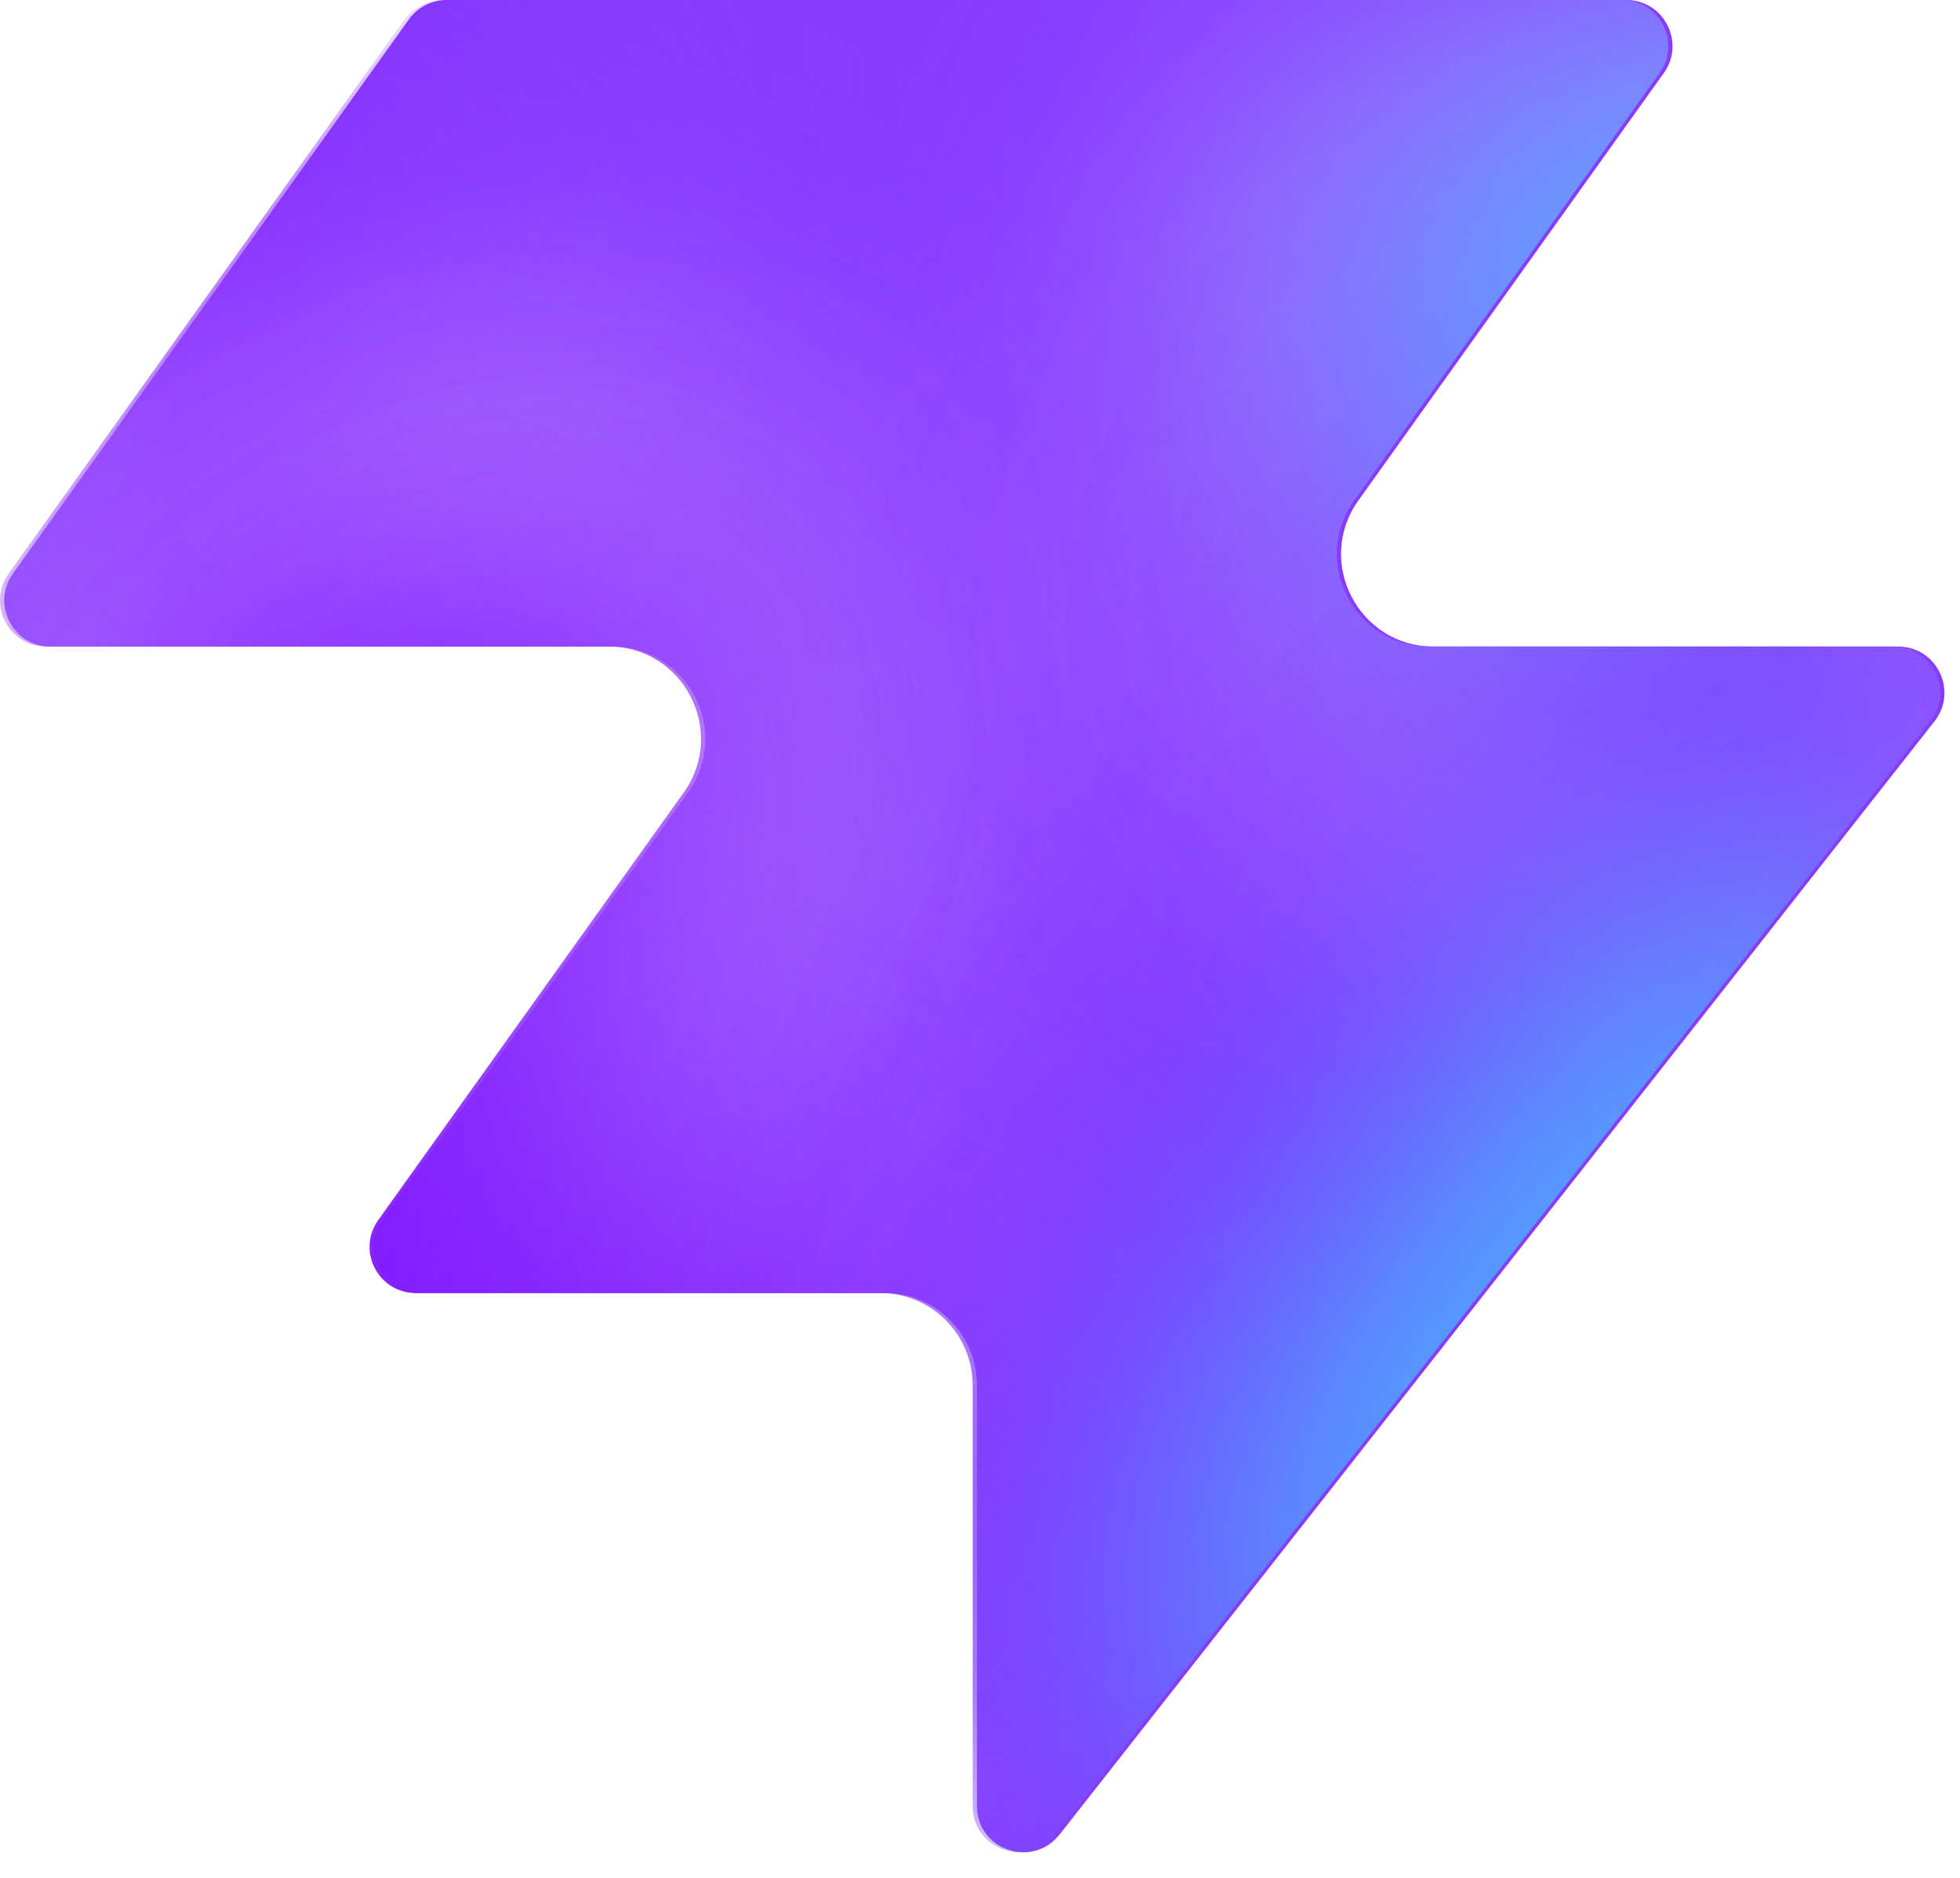
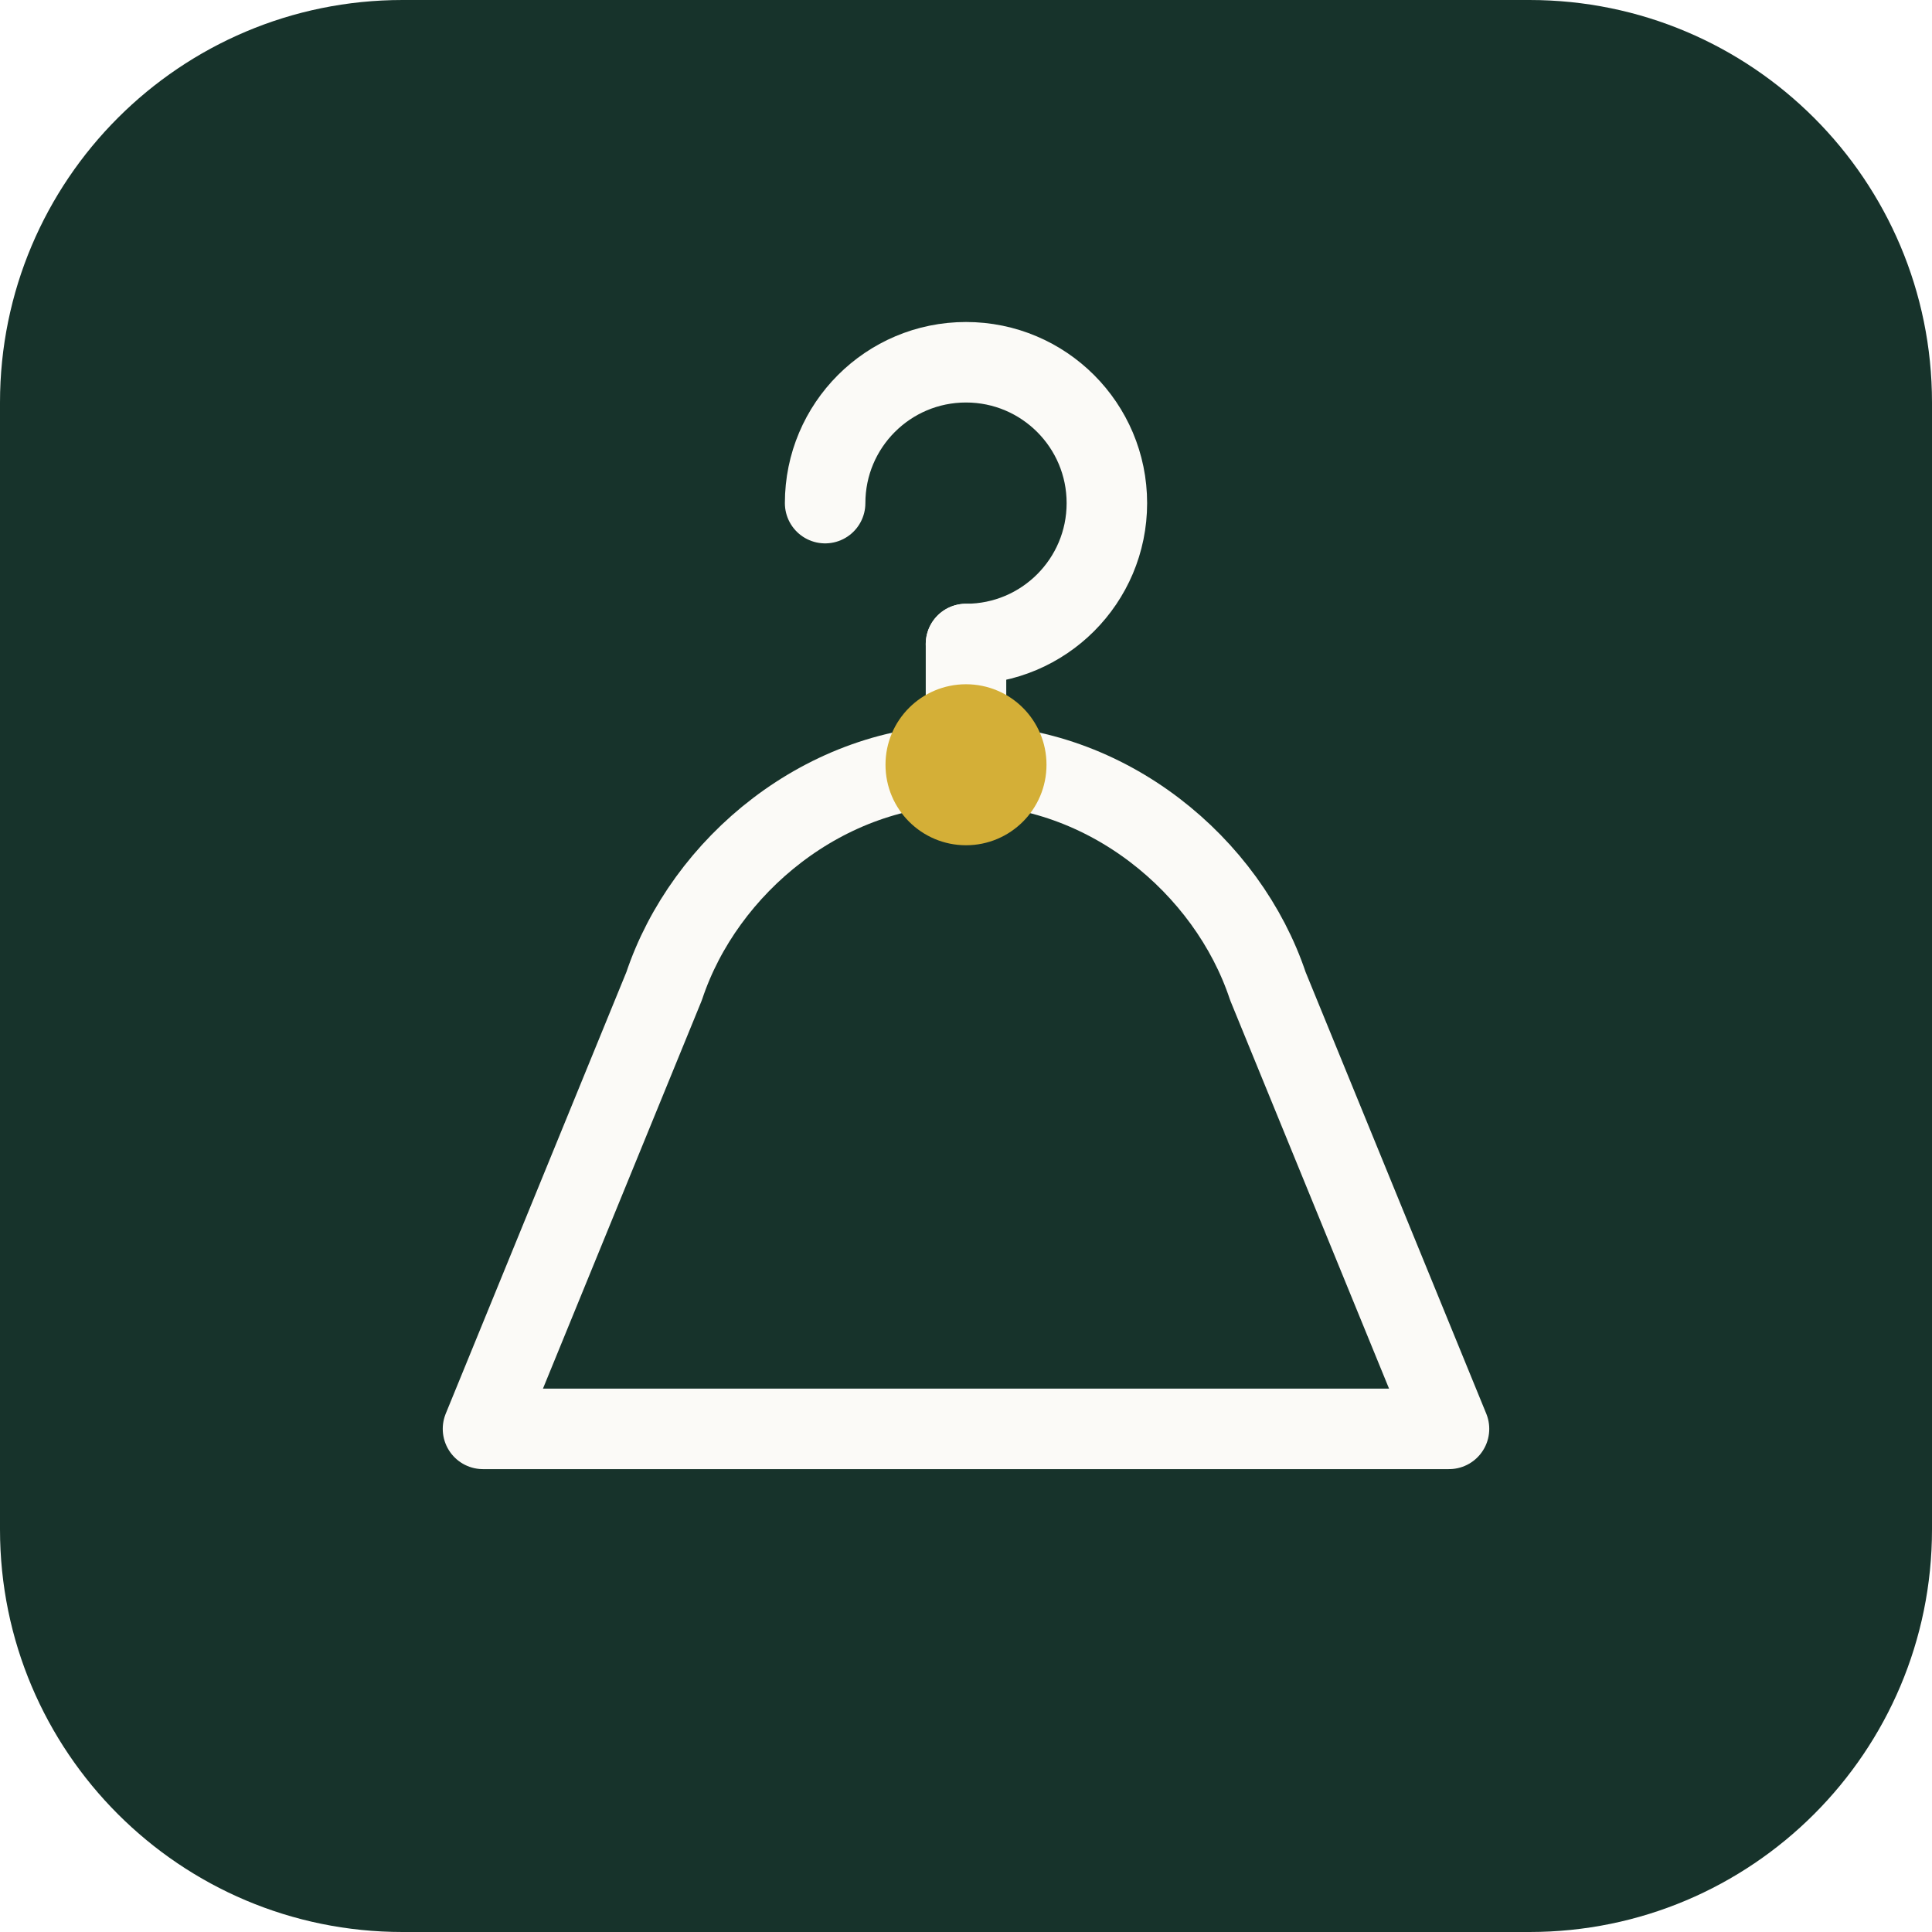
- <svg xmlns="http://www.w3.org/2000/svg" width="48" height="46" fill="none" viewBox="0 0 48 46">
-   <path fill="#863bff" d="M25.946 44.938c-.664.845-2.021.375-2.021-.698V33.937a2.26 2.26 0 0 0-2.262-2.262H10.287c-.92 0-1.456-1.04-.92-1.788l7.48-10.471c1.07-1.497 0-3.578-1.842-3.578H1.237c-.92 0-1.456-1.04-.92-1.788L10.013.474c.214-.297.556-.474.92-.474h28.894c.92 0 1.456 1.04.92 1.788l-7.48 10.471c-1.07 1.498 0 3.579 1.842 3.579h11.377c.943 0 1.473 1.088.89 1.83L25.947 44.94z" style="fill:#863bff;fill:color(display-p3 .525 .23 1);fill-opacity:1" />
-   <mask id="a" width="48" height="46" x="0" y="0" maskUnits="userSpaceOnUse" style="mask-type:alpha">
-     <path fill="#000" d="M25.842 44.938c-.664.844-2.021.375-2.021-.698V33.937a2.26 2.26 0 0 0-2.262-2.262H10.183c-.92 0-1.456-1.04-.92-1.788l7.48-10.471c1.07-1.498 0-3.579-1.842-3.579H1.133c-.92 0-1.456-1.04-.92-1.787L9.91.473c.214-.297.556-.474.92-.474h28.894c.92 0 1.456 1.04.92 1.788l-7.48 10.471c-1.07 1.498 0 3.578 1.842 3.578h11.377c.943 0 1.473 1.088.89 1.832L25.843 44.94z" style="fill:#000;fill-opacity:1" />
-   </mask>
-   <g mask="url(#a)">
-     <g filter="url(#b)">
-       <ellipse cx="5.508" cy="14.704" fill="#ede6ff" rx="5.508" ry="14.704" style="fill:#ede6ff;fill:color(display-p3 .927 .903 1);fill-opacity:1" transform="matrix(.00324 1 1 -.00324 -4.47 31.516)" />
-     </g>
-     <g filter="url(#c)">
-       <ellipse cx="10.399" cy="29.851" fill="#ede6ff" rx="10.399" ry="29.851" style="fill:#ede6ff;fill:color(display-p3 .927 .903 1);fill-opacity:1" transform="matrix(.00324 1 1 -.00324 -39.328 7.883)" />
-     </g>
-     <g filter="url(#d)">
-       <ellipse cx="5.508" cy="30.487" fill="#7e14ff" rx="5.508" ry="30.487" style="fill:#7e14ff;fill:color(display-p3 .492 .077 1);fill-opacity:1" transform="rotate(89.814 -25.913 -14.639)scale(1 -1)" />
-     </g>
-     <g filter="url(#e)">
-       <ellipse cx="5.508" cy="30.599" fill="#7e14ff" rx="5.508" ry="30.599" style="fill:#7e14ff;fill:color(display-p3 .492 .077 1);fill-opacity:1" transform="rotate(89.814 -32.644 -3.334)scale(1 -1)" />
-     </g>
-     <g filter="url(#f)">
-       <ellipse cx="5.508" cy="30.599" fill="#7e14ff" rx="5.508" ry="30.599" style="fill:#7e14ff;fill:color(display-p3 .492 .077 1);fill-opacity:1" transform="matrix(.00324 1 1 -.00324 -34.34 30.47)" />
-     </g>
-     <g filter="url(#g)">
-       <ellipse cx="14.072" cy="22.078" fill="#ede6ff" rx="14.072" ry="22.078" style="fill:#ede6ff;fill:color(display-p3 .927 .903 1);fill-opacity:1" transform="rotate(93.35 24.506 48.493)scale(-1 1)" />
-     </g>
-     <g filter="url(#h)">
-       <ellipse cx="3.47" cy="21.501" fill="#7e14ff" rx="3.47" ry="21.501" style="fill:#7e14ff;fill:color(display-p3 .492 .077 1);fill-opacity:1" transform="rotate(89.009 28.708 47.59)scale(-1 1)" />
-     </g>
-     <g filter="url(#i)">
-       <ellipse cx="3.47" cy="21.501" fill="#7e14ff" rx="3.47" ry="21.501" style="fill:#7e14ff;fill:color(display-p3 .492 .077 1);fill-opacity:1" transform="rotate(89.009 28.708 47.59)scale(-1 1)" />
-     </g>
-     <g filter="url(#j)">
-       <ellipse cx=".387" cy="8.972" fill="#7e14ff" rx="4.407" ry="29.108" style="fill:#7e14ff;fill:color(display-p3 .492 .077 1);fill-opacity:1" transform="rotate(39.51 .387 8.972)" />
-     </g>
-     <g filter="url(#k)">
-       <ellipse cx="47.523" cy="-6.092" fill="#7e14ff" rx="4.407" ry="29.108" style="fill:#7e14ff;fill:color(display-p3 .492 .077 1);fill-opacity:1" transform="rotate(37.892 47.523 -6.092)" />
-     </g>
-     <g filter="url(#l)">
-       <ellipse cx="41.412" cy="6.333" fill="#47bfff" rx="5.971" ry="9.665" style="fill:#47bfff;fill:color(display-p3 .28 .748 1);fill-opacity:1" transform="rotate(37.892 41.412 6.333)" />
-     </g>
-     <g filter="url(#m)">
-       <ellipse cx="-1.879" cy="38.332" fill="#7e14ff" rx="4.407" ry="29.108" style="fill:#7e14ff;fill:color(display-p3 .492 .077 1);fill-opacity:1" transform="rotate(37.892 -1.88 38.332)" />
-     </g>
-     <g filter="url(#n)">
-       <ellipse cx="-1.879" cy="38.332" fill="#7e14ff" rx="4.407" ry="29.108" style="fill:#7e14ff;fill:color(display-p3 .492 .077 1);fill-opacity:1" transform="rotate(37.892 -1.88 38.332)" />
-     </g>
-     <g filter="url(#o)">
-       <ellipse cx="35.651" cy="29.907" fill="#7e14ff" rx="4.407" ry="29.108" style="fill:#7e14ff;fill:color(display-p3 .492 .077 1);fill-opacity:1" transform="rotate(37.892 35.651 29.907)" />
-     </g>
-     <g filter="url(#p)">
-       <ellipse cx="38.418" cy="32.4" fill="#47bfff" rx="5.971" ry="15.297" style="fill:#47bfff;fill:color(display-p3 .28 .748 1);fill-opacity:1" transform="rotate(37.892 38.418 32.4)" />
-     </g>
-   </g>
-   <defs>
-     <filter id="b" width="60.045" height="41.654" x="-19.77" y="16.149" color-interpolation-filters="sRGB" filterUnits="userSpaceOnUse">
-       <feFlood flood-opacity="0" result="BackgroundImageFix" />
-       <feBlend in="SourceGraphic" in2="BackgroundImageFix" result="shape" />
-       <feGaussianBlur result="effect1_foregroundBlur_2002_17158" stdDeviation="7.659" />
-     </filter>
-     <filter id="c" width="90.34" height="51.437" x="-54.613" y="-7.533" color-interpolation-filters="sRGB" filterUnits="userSpaceOnUse">
-       <feFlood flood-opacity="0" result="BackgroundImageFix" />
-       <feBlend in="SourceGraphic" in2="BackgroundImageFix" result="shape" />
-       <feGaussianBlur result="effect1_foregroundBlur_2002_17158" stdDeviation="7.659" />
-     </filter>
-     <filter id="d" width="79.355" height="29.4" x="-49.64" y="2.03" color-interpolation-filters="sRGB" filterUnits="userSpaceOnUse">
-       <feFlood flood-opacity="0" result="BackgroundImageFix" />
-       <feBlend in="SourceGraphic" in2="BackgroundImageFix" result="shape" />
-       <feGaussianBlur result="effect1_foregroundBlur_2002_17158" stdDeviation="4.596" />
-     </filter>
-     <filter id="e" width="79.579" height="29.4" x="-45.045" y="20.029" color-interpolation-filters="sRGB" filterUnits="userSpaceOnUse">
-       <feFlood flood-opacity="0" result="BackgroundImageFix" />
-       <feBlend in="SourceGraphic" in2="BackgroundImageFix" result="shape" />
-       <feGaussianBlur result="effect1_foregroundBlur_2002_17158" stdDeviation="4.596" />
-     </filter>
-     <filter id="f" width="79.579" height="29.4" x="-43.513" y="21.178" color-interpolation-filters="sRGB" filterUnits="userSpaceOnUse">
-       <feFlood flood-opacity="0" result="BackgroundImageFix" />
-       <feBlend in="SourceGraphic" in2="BackgroundImageFix" result="shape" />
-       <feGaussianBlur result="effect1_foregroundBlur_2002_17158" stdDeviation="4.596" />
-     </filter>
-     <filter id="g" width="74.749" height="58.852" x="15.756" y="-17.901" color-interpolation-filters="sRGB" filterUnits="userSpaceOnUse">
-       <feFlood flood-opacity="0" result="BackgroundImageFix" />
-       <feBlend in="SourceGraphic" in2="BackgroundImageFix" result="shape" />
-       <feGaussianBlur result="effect1_foregroundBlur_2002_17158" stdDeviation="7.659" />
-     </filter>
-     <filter id="h" width="61.377" height="25.362" x="23.548" y="2.284" color-interpolation-filters="sRGB" filterUnits="userSpaceOnUse">
-       <feFlood flood-opacity="0" result="BackgroundImageFix" />
-       <feBlend in="SourceGraphic" in2="BackgroundImageFix" result="shape" />
-       <feGaussianBlur result="effect1_foregroundBlur_2002_17158" stdDeviation="4.596" />
-     </filter>
-     <filter id="i" width="61.377" height="25.362" x="23.548" y="2.284" color-interpolation-filters="sRGB" filterUnits="userSpaceOnUse">
-       <feFlood flood-opacity="0" result="BackgroundImageFix" />
-       <feBlend in="SourceGraphic" in2="BackgroundImageFix" result="shape" />
-       <feGaussianBlur result="effect1_foregroundBlur_2002_17158" stdDeviation="4.596" />
-     </filter>
-     <filter id="j" width="56.045" height="63.649" x="-27.636" y="-22.853" color-interpolation-filters="sRGB" filterUnits="userSpaceOnUse">
-       <feFlood flood-opacity="0" result="BackgroundImageFix" />
-       <feBlend in="SourceGraphic" in2="BackgroundImageFix" result="shape" />
-       <feGaussianBlur result="effect1_foregroundBlur_2002_17158" stdDeviation="4.596" />
-     </filter>
-     <filter id="k" width="54.814" height="64.646" x="20.116" y="-38.415" color-interpolation-filters="sRGB" filterUnits="userSpaceOnUse">
-       <feFlood flood-opacity="0" result="BackgroundImageFix" />
-       <feBlend in="SourceGraphic" in2="BackgroundImageFix" result="shape" />
-       <feGaussianBlur result="effect1_foregroundBlur_2002_17158" stdDeviation="4.596" />
-     </filter>
-     <filter id="l" width="33.541" height="35.313" x="24.641" y="-11.323" color-interpolation-filters="sRGB" filterUnits="userSpaceOnUse">
-       <feFlood flood-opacity="0" result="BackgroundImageFix" />
-       <feBlend in="SourceGraphic" in2="BackgroundImageFix" result="shape" />
-       <feGaussianBlur result="effect1_foregroundBlur_2002_17158" stdDeviation="4.596" />
-     </filter>
-     <filter id="m" width="54.814" height="64.646" x="-29.286" y="6.009" color-interpolation-filters="sRGB" filterUnits="userSpaceOnUse">
-       <feFlood flood-opacity="0" result="BackgroundImageFix" />
-       <feBlend in="SourceGraphic" in2="BackgroundImageFix" result="shape" />
-       <feGaussianBlur result="effect1_foregroundBlur_2002_17158" stdDeviation="4.596" />
-     </filter>
-     <filter id="n" width="54.814" height="64.646" x="-29.286" y="6.009" color-interpolation-filters="sRGB" filterUnits="userSpaceOnUse">
-       <feFlood flood-opacity="0" result="BackgroundImageFix" />
-       <feBlend in="SourceGraphic" in2="BackgroundImageFix" result="shape" />
-       <feGaussianBlur result="effect1_foregroundBlur_2002_17158" stdDeviation="4.596" />
-     </filter>
-     <filter id="o" width="54.814" height="64.646" x="8.244" y="-2.416" color-interpolation-filters="sRGB" filterUnits="userSpaceOnUse">
-       <feFlood flood-opacity="0" result="BackgroundImageFix" />
-       <feBlend in="SourceGraphic" in2="BackgroundImageFix" result="shape" />
-       <feGaussianBlur result="effect1_foregroundBlur_2002_17158" stdDeviation="4.596" />
-     </filter>
-     <filter id="p" width="39.409" height="43.623" x="18.713" y="10.588" color-interpolation-filters="sRGB" filterUnits="userSpaceOnUse">
-       <feFlood flood-opacity="0" result="BackgroundImageFix" />
-       <feBlend in="SourceGraphic" in2="BackgroundImageFix" result="shape" />
-       <feGaussianBlur result="effect1_foregroundBlur_2002_17158" stdDeviation="4.596" />
-     </filter>
-   </defs>
+ <svg xmlns="http://www.w3.org/2000/svg" viewBox="0 0 48 48" fill="none">
+   <rect width="48" height="48" rx="10" fill="#17332b" />
+   <path d="M24 16a3.5 3.5 0 1 0-3.5-3.5" stroke="#fbfaf7" stroke-width="2" stroke-linecap="round" fill="none" />
+   <path d="M24 16v3" stroke="#fbfaf7" stroke-width="2" stroke-linecap="round" />
+   <path d="M24 19c-3.5 0-6.5 2.5-7.5 5.5l-4.5 11h24l-4.5-11c-1-3-4-5.5-7.5-5.5z" stroke="#fbfaf7" stroke-width="2" stroke-linejoin="round" fill="none" />
+   <circle cx="24" cy="19" r="2" fill="#d4af37" />
</svg>
